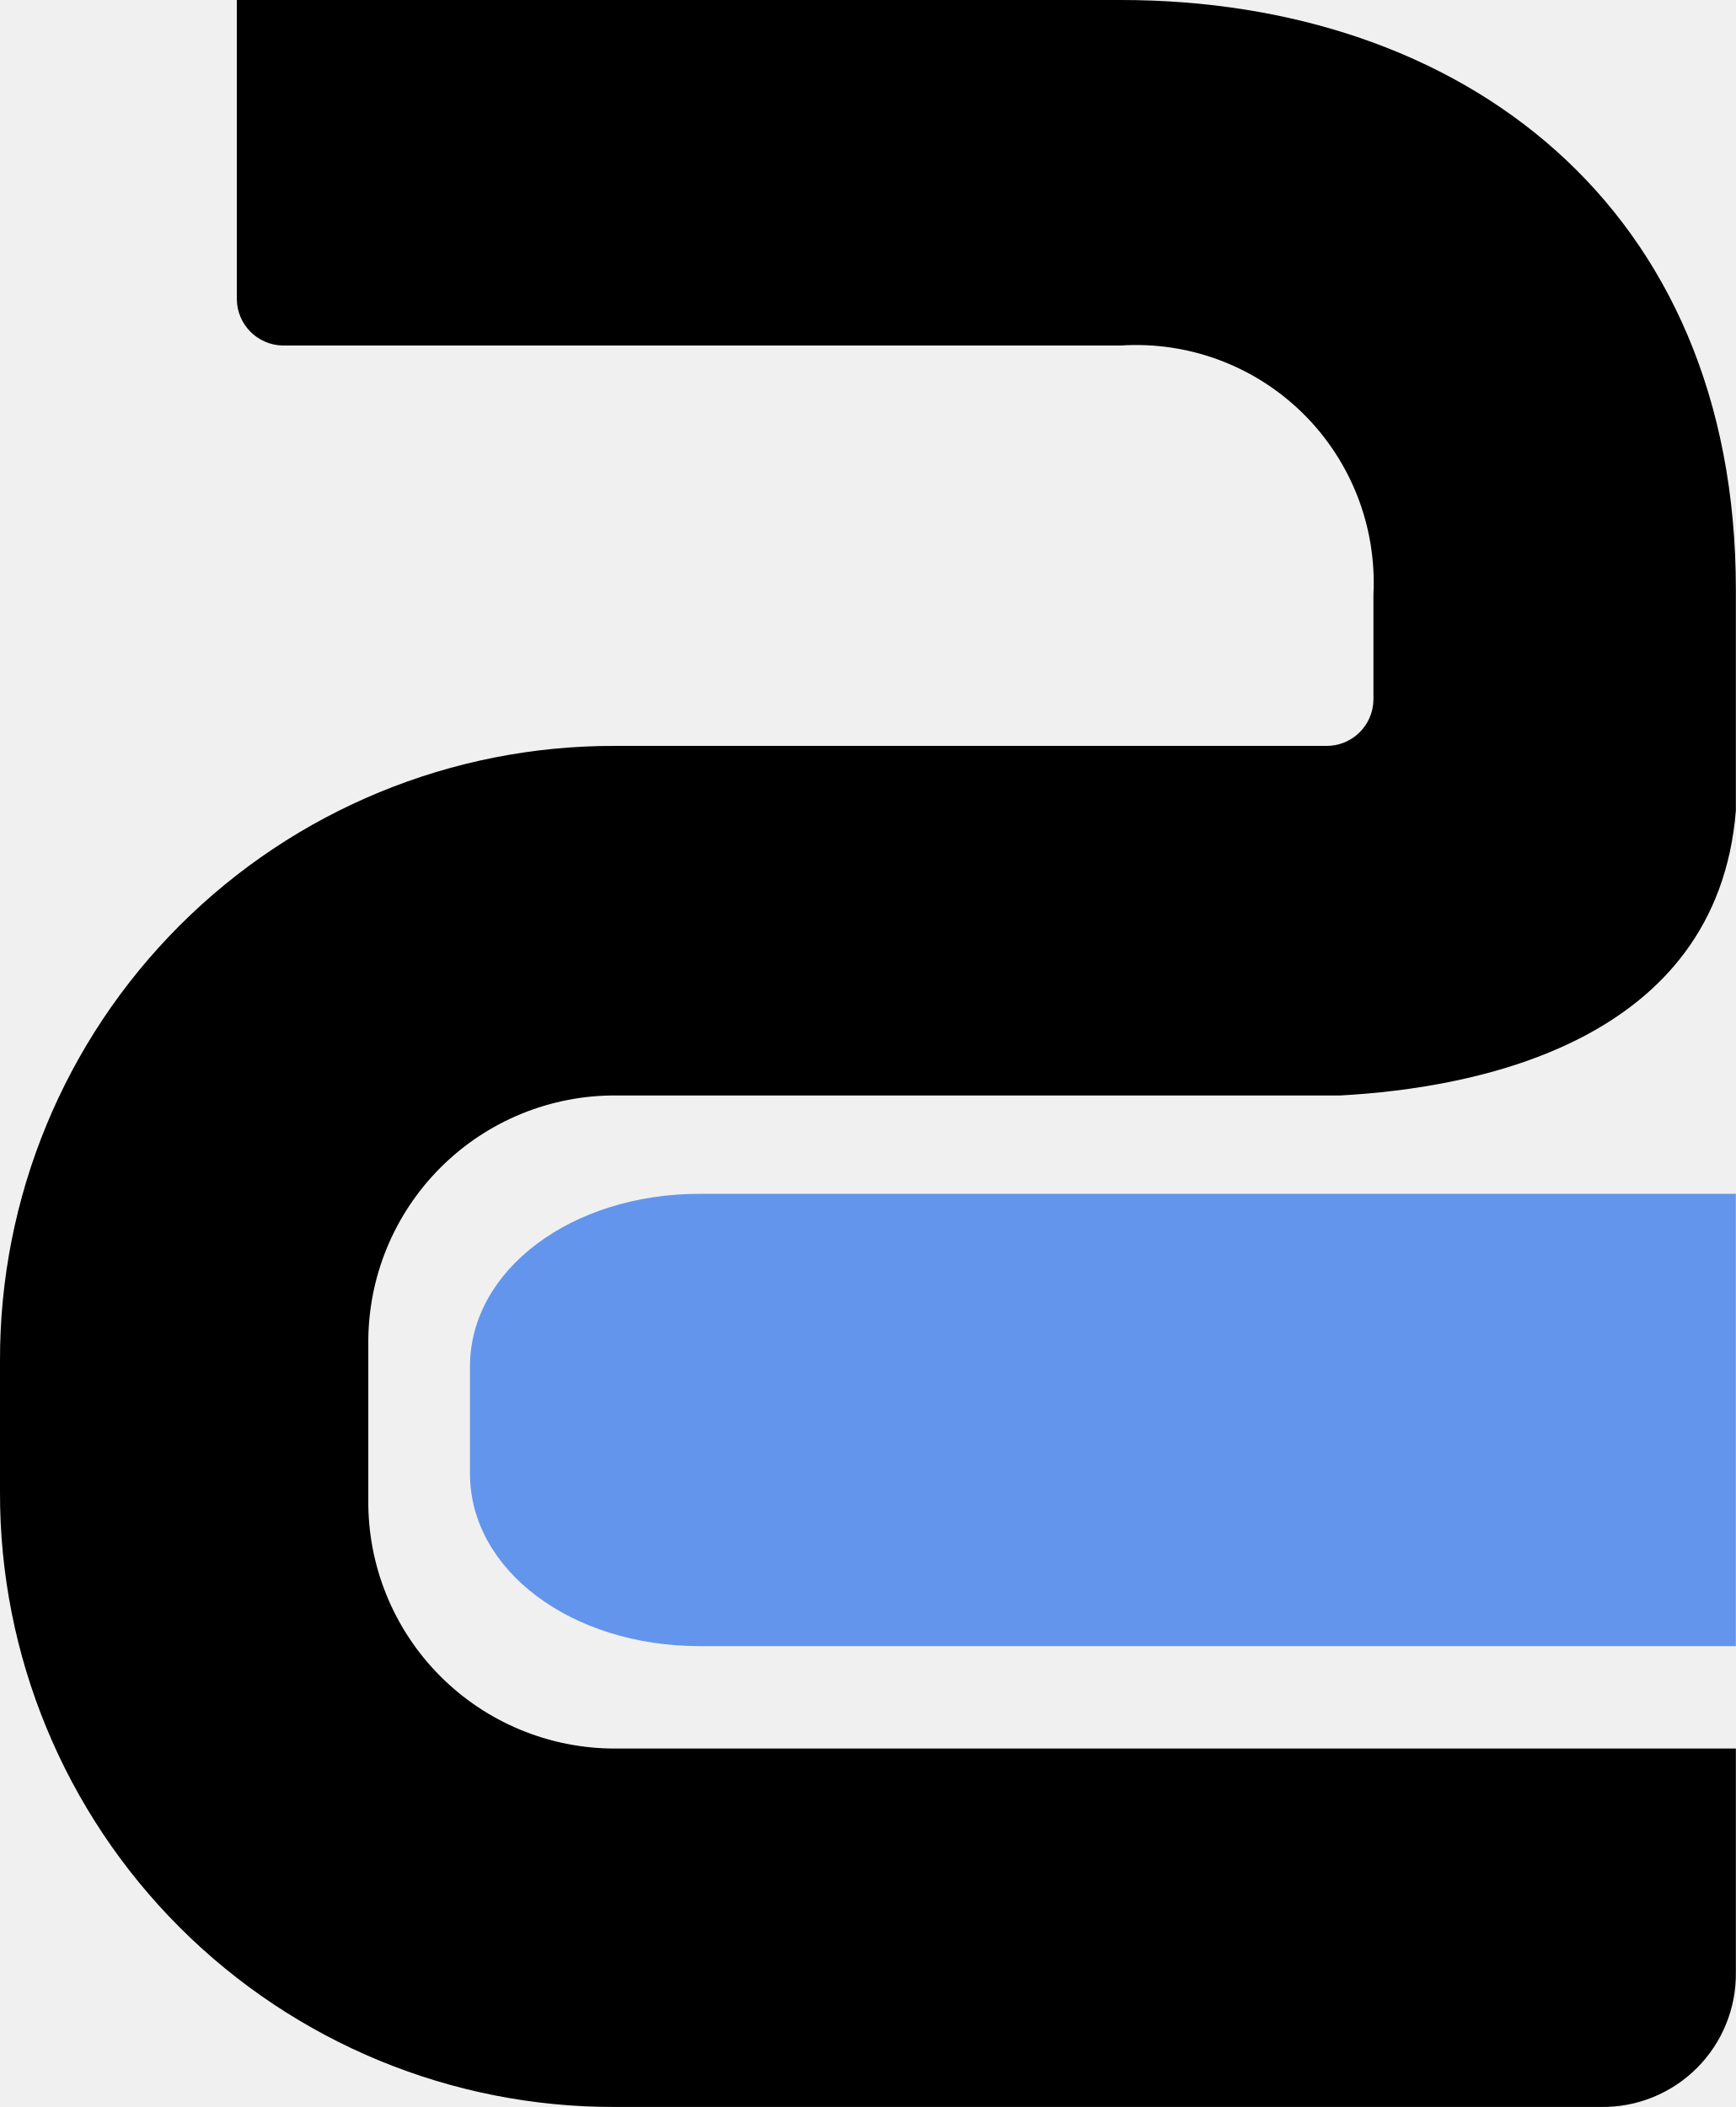
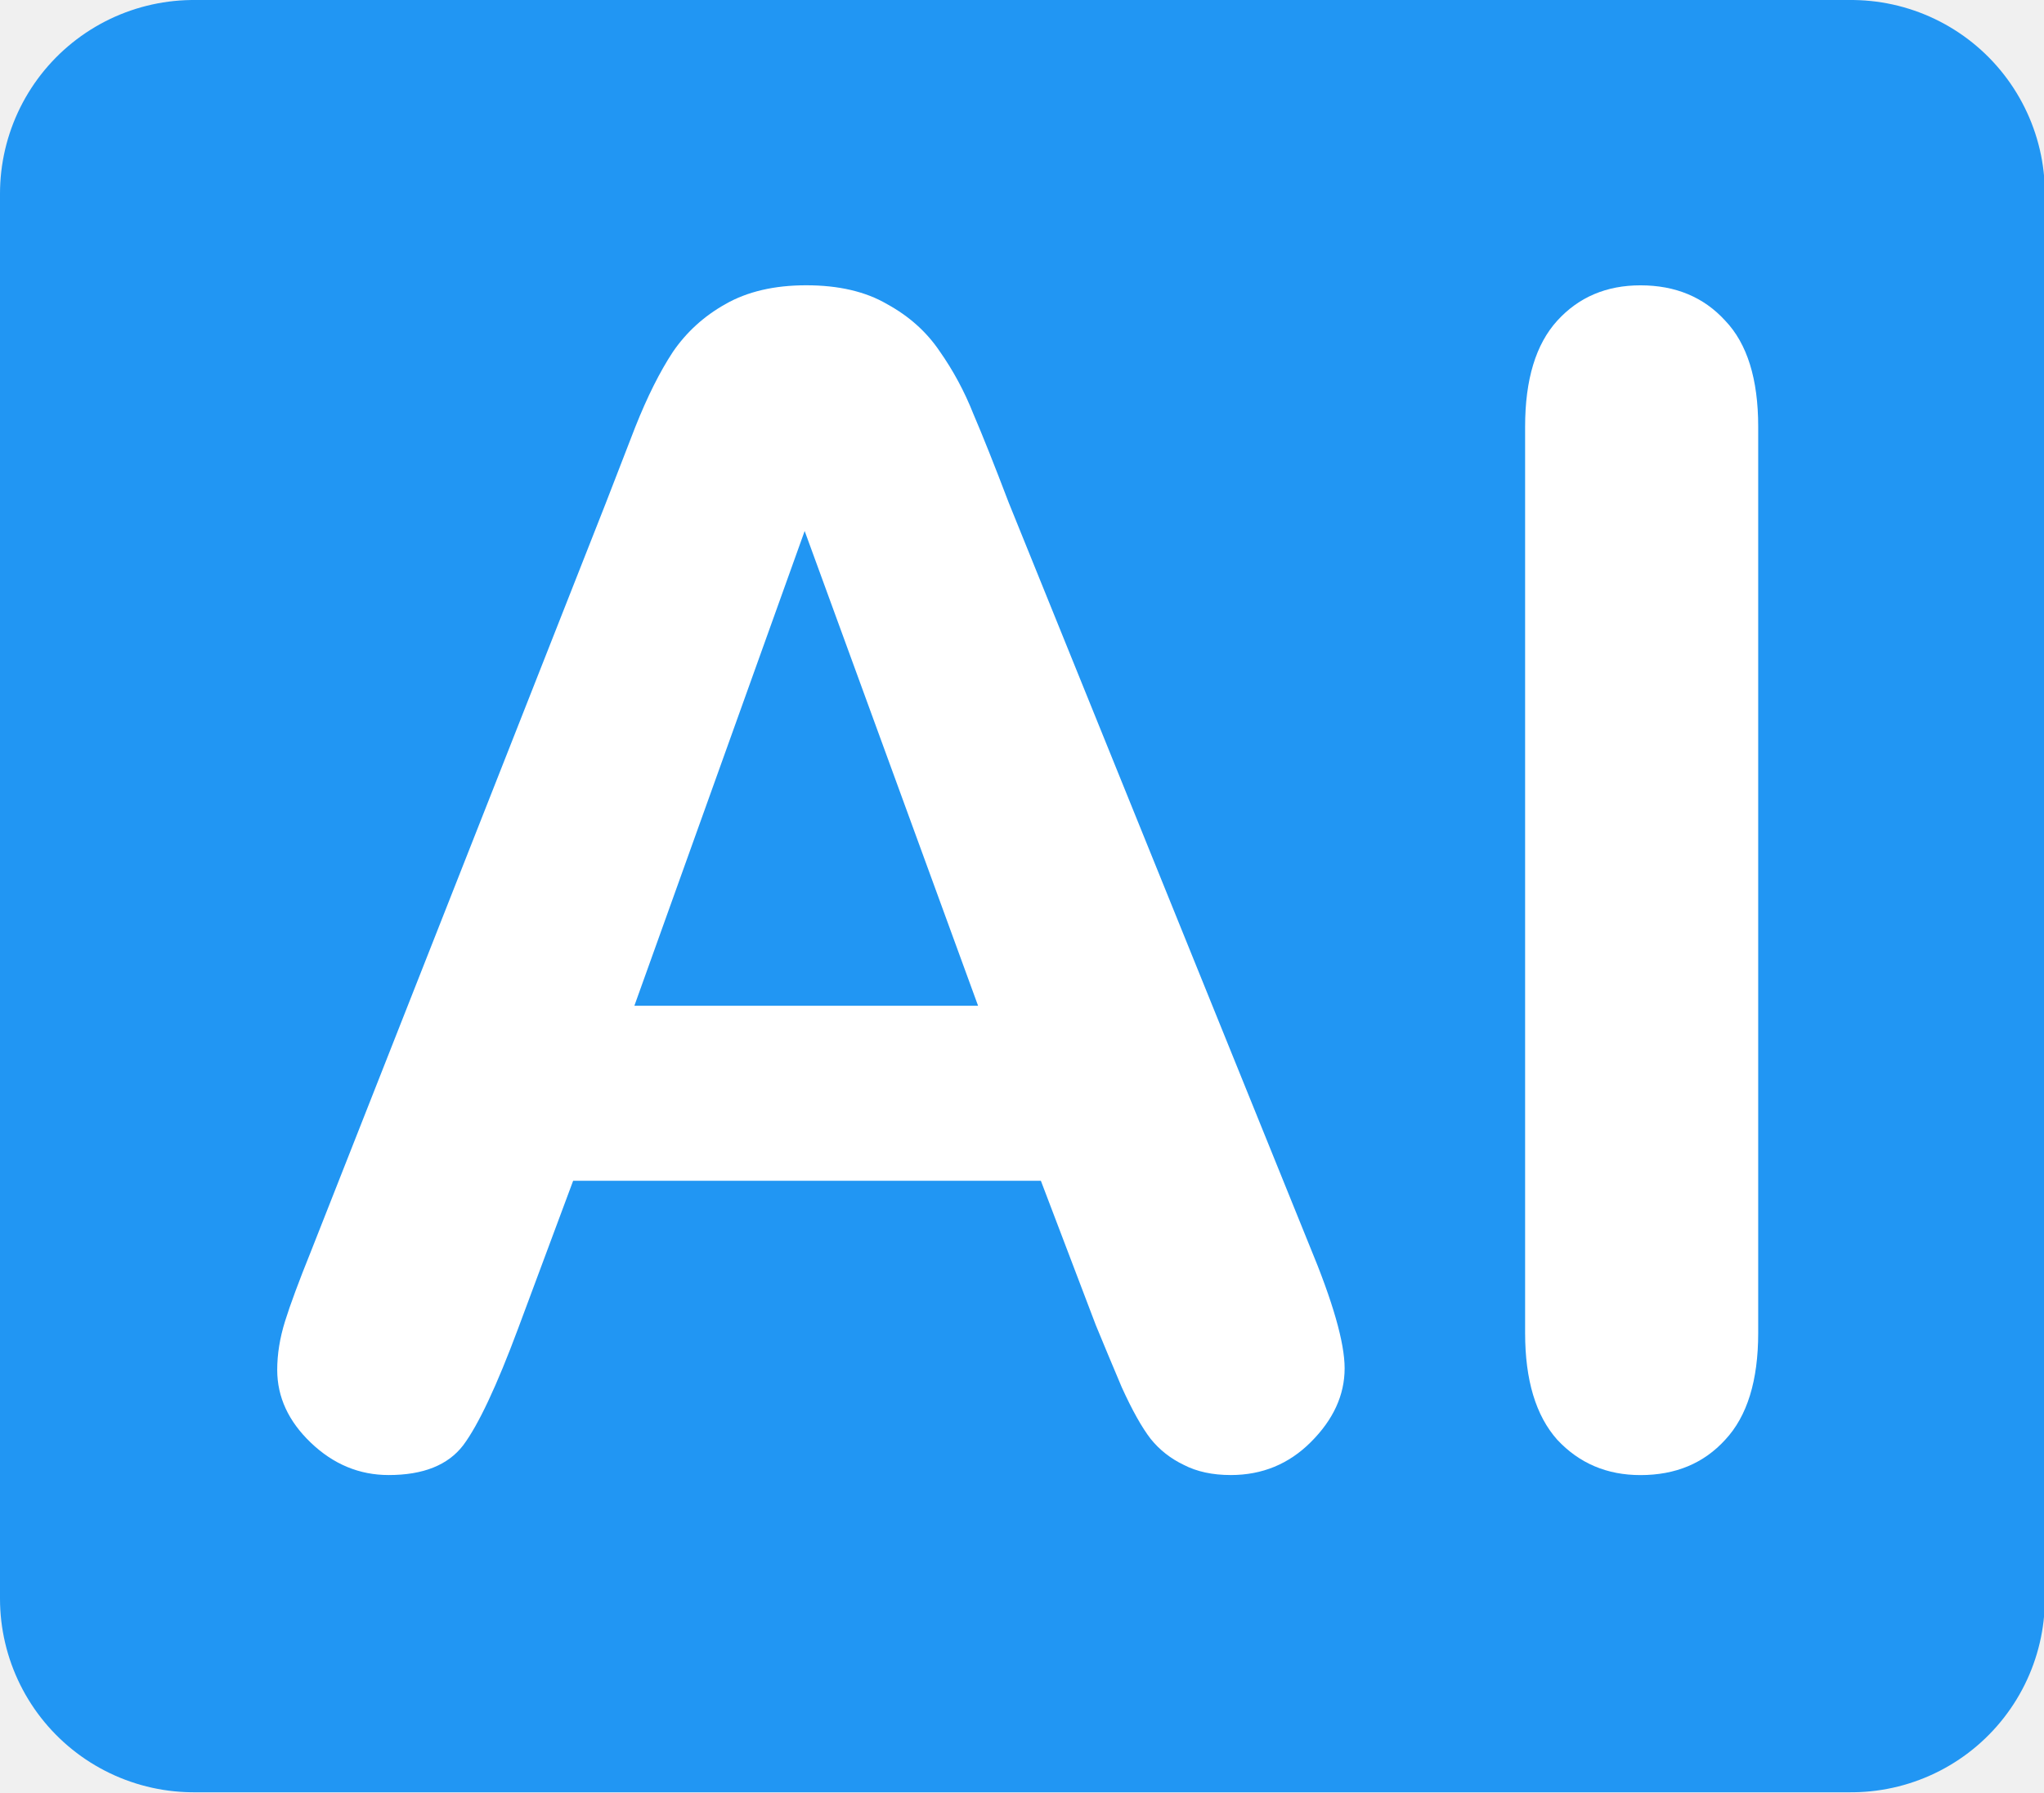
- <svg xmlns="http://www.w3.org/2000/svg" version="1.0" width="33.53" height="40.7">
-   <g fill="#ffffff" transform="translate(0,0)">
-     <g transform="translate(0,0)">
-       <g>
-         <rect fill="#1A1A1A" fill-opacity="0" stroke-width="2" x="0" y="0" width="33.534" height="40.699" />
-         <svg x="0" y="0" width="33.534" height="40.699" style="overflow: visible;">
-           <svg viewBox="-0 0 47.13 57.2">
-             <g>
-               <g>
-                 <path d="M36.15 47.47H16.7a6.69 6.69 0 0 1-6.7-6.75v-4.23a6.69 6.69 0 0 1 6.75-6.75h19.64c3.67-.2 10.23-1.43 10.74-7.73V16c0-10.41-7.44-16-16.7-16h-24v8.12a1.27 1.27 0 0 0 1.24 1.26h22.76a6.45 6.45 0 0 1 6.86 6.75V19A1.27 1.27 0 0 1 36 20.25H16.7A16.65 16.65 0 0 0 0 36.95v3.55a16.65 16.65 0 0 0 16.7 16.7h26.77a3.61 3.61 0 0 0 3.66-3.66v-6.07z" fill="#000" />
-                 <path d="M19 32.41c-3.49 0-6.24 2.07-6.24 4.69V40c0 2.63 2.75 4.69 6.24 4.69h28.13V32.41z" fill="#6495ed" />
-               </g>
-             </g>
-           </svg>
-         </svg>
-       </g>
+ <svg xmlns="http://www.w3.org/2000/svg" version="1.0" width="41.768" height="36.624" id="svg151">
+   <defs id="defs155" />
+   <g fill="#ffffff" transform="translate(0,0)" id="g149">
+     <path style="fill:#000000;stroke-width:1.2;stroke-dasharray:none;paint-order:fill markers stroke" d="m 16.735,11.305 -3.42,10.002 h 6.902 z" id="path2759" />
+     <path style="fill:#2196f3;fill-opacity:1;stroke:#2196f3;stroke-width:7.916;stroke-linecap:round;stroke-linejoin:round;stroke-dasharray:none;stroke-opacity:1;paint-order:stroke fill markers" d="m 3.958,3.958 v 28.708 h 33.87 V 3.958 Z" id="rect423" />
+     <g aria-label="AI" id="text4949" style="font-size:32.843px;line-height:1.25;font-family:'Arial Rounded MT Bold';-inkscape-font-specification:'Arial Rounded MT Bold, ';stroke-width:0.821" transform="translate(-105.0302,-2.132407)">
+       <path d="m 127.423,29.212 -1.123,-2.951 h -9.558 l -1.123,3.015 q -0.657,1.764 -1.123,2.389 -0.465,0.609 -1.523,0.609 -0.898,0 -1.588,-0.658 -0.69,-0.658 -0.69,-1.491 0,-0.481 0.16,-0.994 0.16,-0.513 0.529,-1.427 L 117.4,12.437 q 0.257,-0.658 0.609,-1.572 0.369,-0.93 0.77,-1.54 0.417,-0.609 1.074,-0.978 0.674,-0.385 1.652,-0.385 0.994,0 1.652,0.385 0.674,0.369 1.074,0.962 0.417,0.593 0.69,1.283 0.289,0.674 0.722,1.812 l 6.142,15.171 q 0.722,1.732 0.722,2.518 0,0.818 -0.69,1.507 -0.674,0.674 -1.636,0.674 -0.561,0 -0.962,-0.208 -0.401,-0.192 -0.674,-0.529 -0.273,-0.353 -0.593,-1.058 -0.305,-0.722 -0.529,-1.267 z m -9.43,-6.527 h 7.024 l -3.544,-9.702 z" id="path7910" />
+       <path d="M 136.195,29.372 V 10.85 q 0,-1.443 0.657,-2.165 0.658,-0.722 1.7,-0.722 1.074,0 1.732,0.722 0.674,0.706 0.674,2.165 V 29.372 q 0,1.459 -0.674,2.181 -0.657,0.722 -1.732,0.722 -1.026,0 -1.7,-0.722 -0.657,-0.738 -0.657,-2.181 z" id="path7912" />
    </g>
  </g>
</svg>
